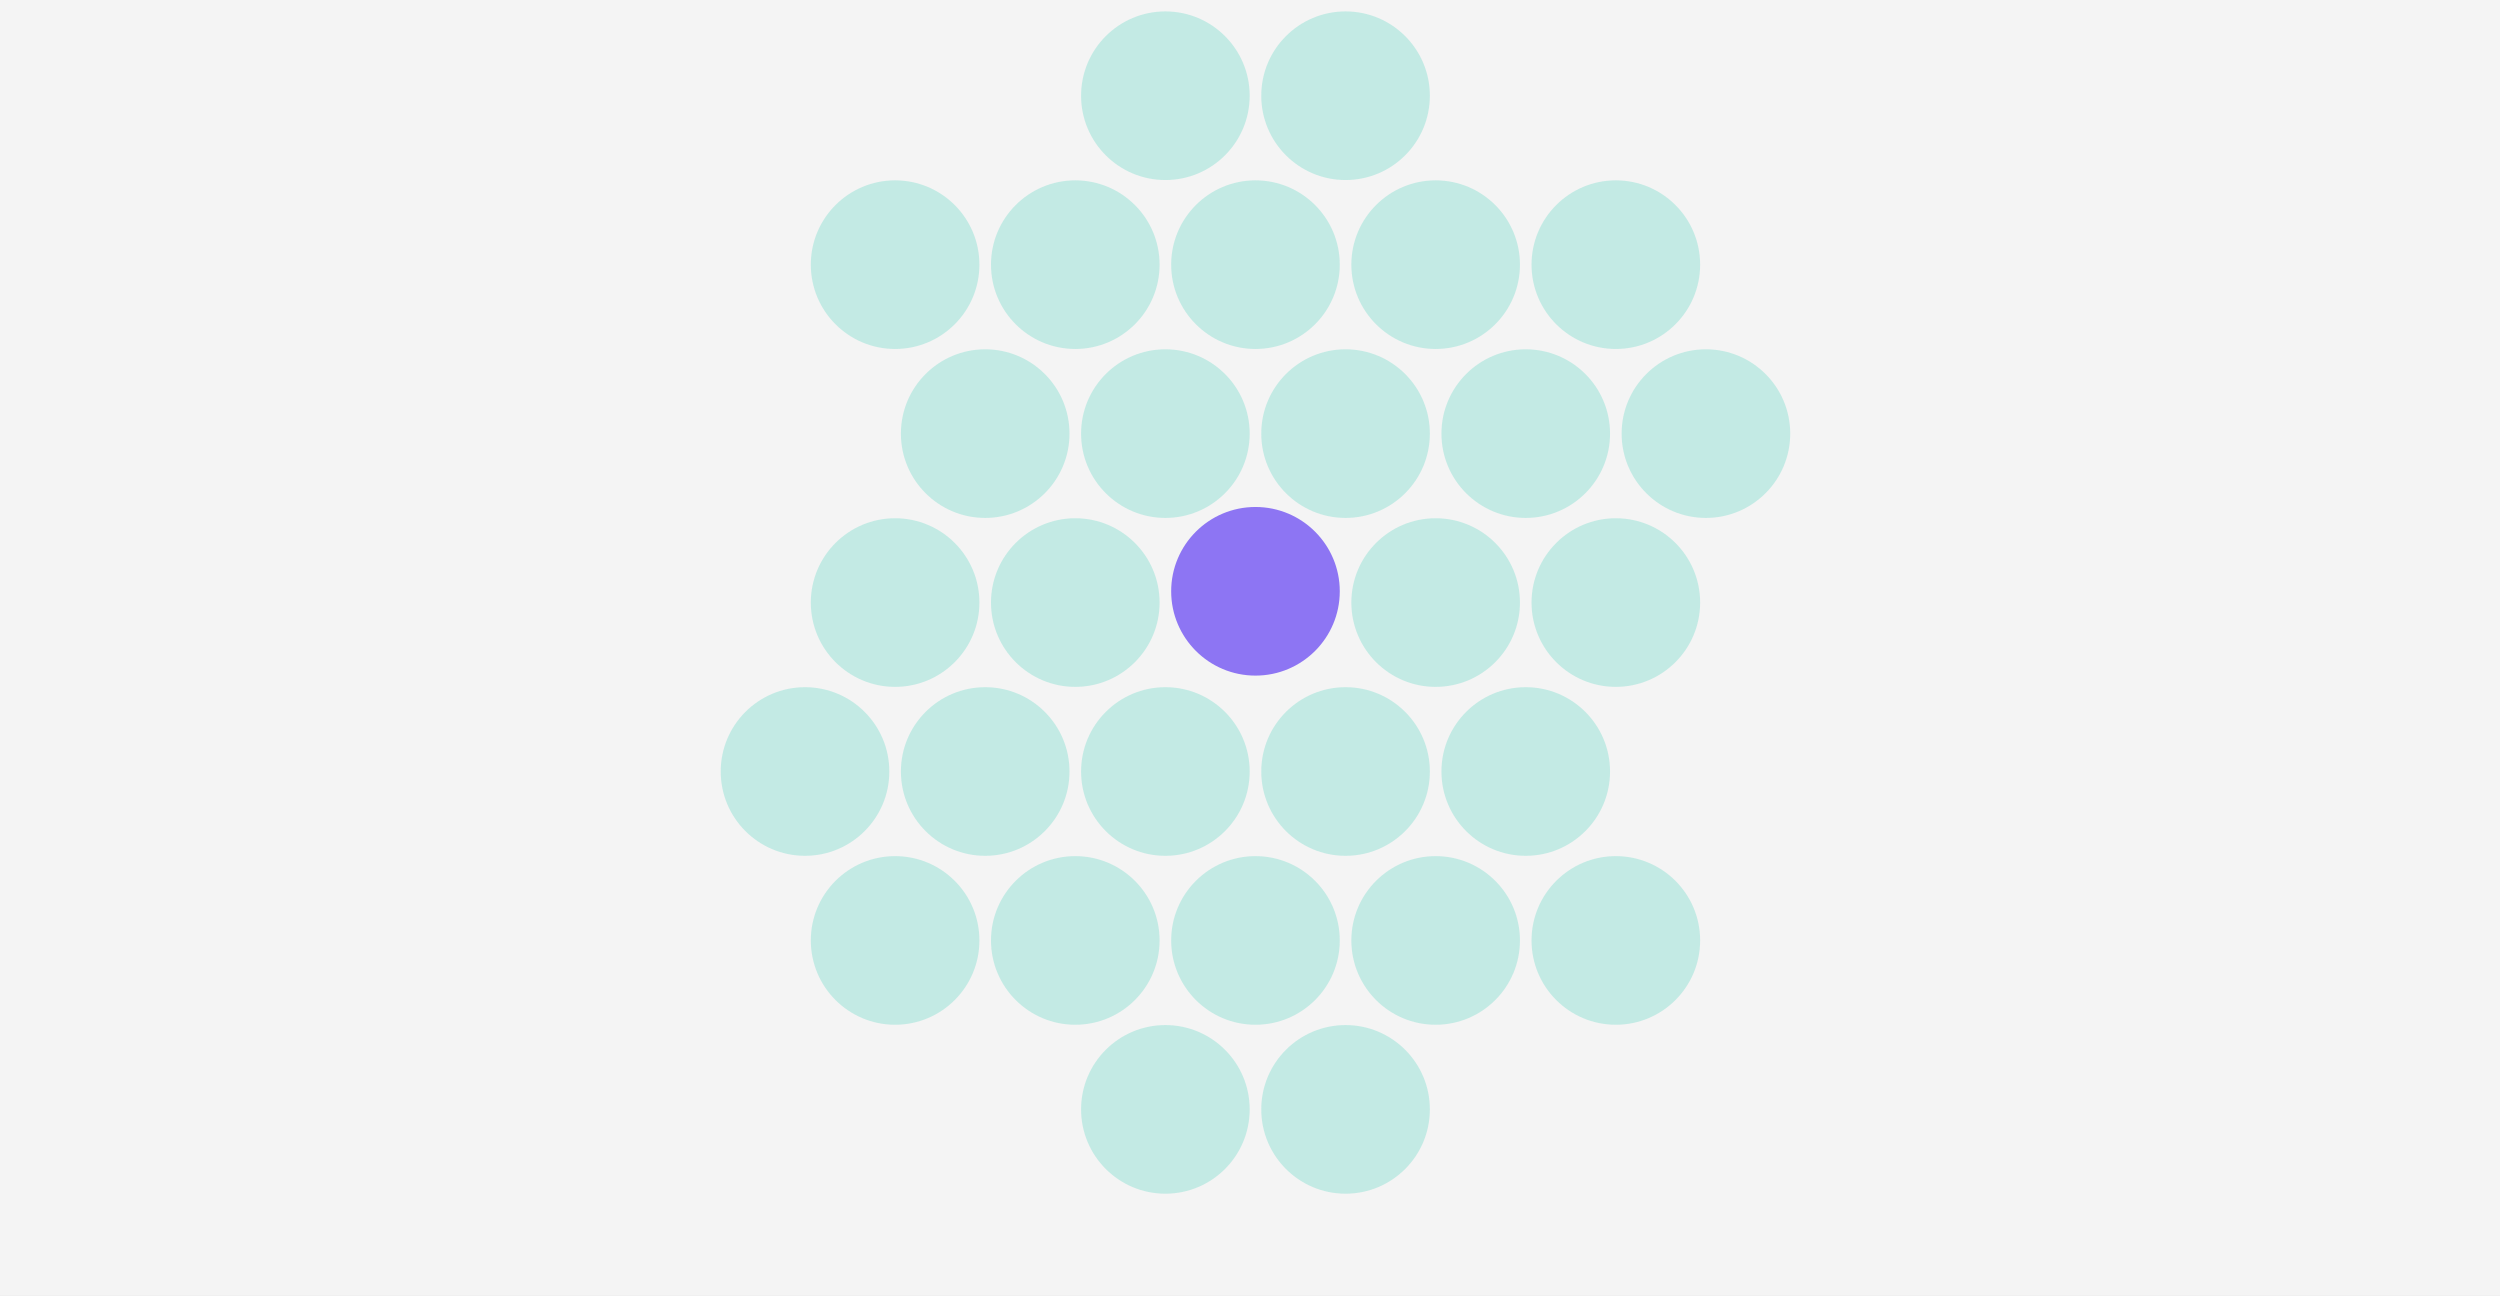
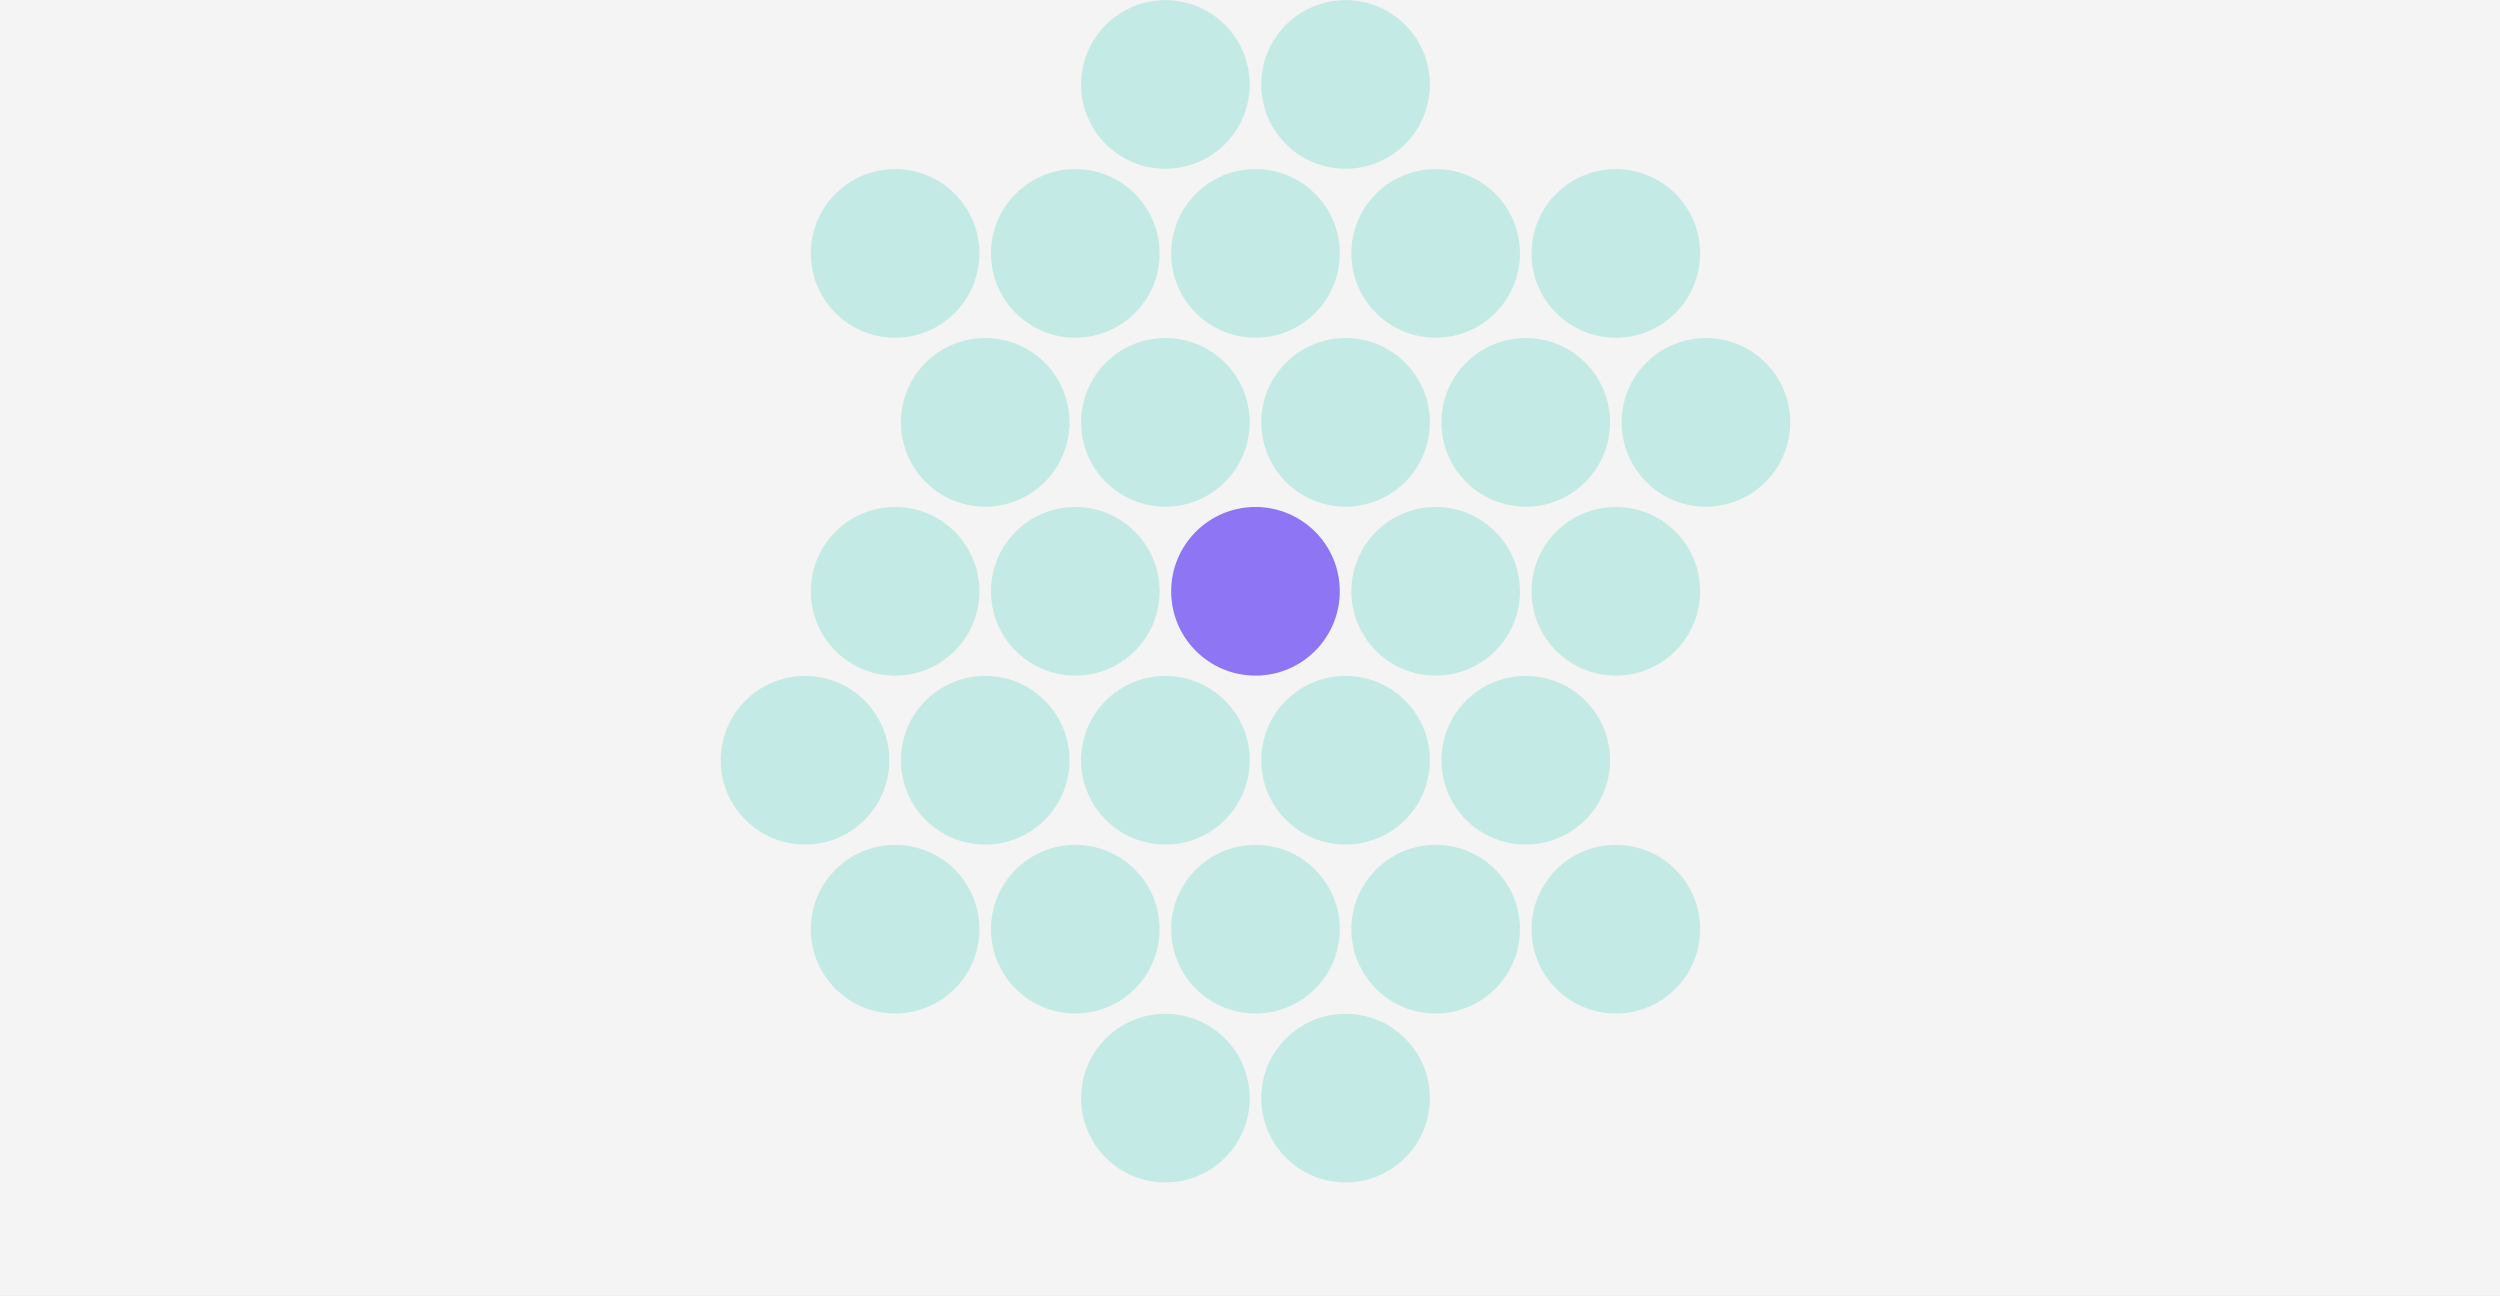
<svg xmlns="http://www.w3.org/2000/svg" width="222" height="115" viewBox="0 0 222 115" fill="none">
  <rect width="222" height="115" fill="white" fill-opacity="0.3" />
-   <ellipse cx="79.486" cy="23.502" rx="7.486" ry="7.487" fill="#00C7A5" fill-opacity="0.2" />
-   <ellipse cx="79.486" cy="53.507" rx="7.486" ry="7.487" fill="#00C7A5" fill-opacity="0.2" />
-   <ellipse cx="87.486" cy="38.505" rx="7.486" ry="7.487" fill="#00C7A5" fill-opacity="0.2" />
-   <ellipse cx="143.486" cy="83.511" rx="7.486" ry="7.487" fill="#00C7A5" fill-opacity="0.2" />
-   <ellipse cx="103.486" cy="38.505" rx="7.486" ry="7.487" fill="#00C7A5" fill-opacity="0.2" />
-   <ellipse cx="87.486" cy="68.509" rx="7.486" ry="7.487" fill="#00C7A5" fill-opacity="0.2" />
-   <ellipse cx="95.486" cy="23.502" rx="7.486" ry="7.487" fill="#00C7A5" fill-opacity="0.2" />
-   <ellipse cx="95.486" cy="53.507" rx="7.486" ry="7.487" fill="#00C7A5" fill-opacity="0.2" />
-   <ellipse cx="95.486" cy="83.511" rx="7.486" ry="7.487" fill="#00C7A5" fill-opacity="0.2" />
-   <ellipse cx="119.486" cy="8.5" rx="7.486" ry="7.487" fill="#00C7A5" fill-opacity="0.2" />
-   <ellipse cx="119.486" cy="38.505" rx="7.486" ry="7.487" fill="#00C7A5" fill-opacity="0.2" />
-   <ellipse cx="103.486" cy="68.509" rx="7.486" ry="7.487" fill="#00C7A5" fill-opacity="0.2" />
-   <ellipse cx="111.486" cy="23.502" rx="7.486" ry="7.487" fill="#00C7A5" fill-opacity="0.2" />
+   <ellipse cx="79.486" cy="22.502" rx="7.486" ry="7.487" fill="#00C7A5" fill-opacity="0.2" />
+   <ellipse cx="79.486" cy="52.507" rx="7.486" ry="7.487" fill="#00C7A5" fill-opacity="0.2" />
+   <ellipse cx="87.486" cy="37.505" rx="7.486" ry="7.487" fill="#00C7A5" fill-opacity="0.2" />
+   <ellipse cx="143.486" cy="82.511" rx="7.486" ry="7.487" fill="#00C7A5" fill-opacity="0.2" />
+   <ellipse cx="103.486" cy="37.505" rx="7.486" ry="7.487" fill="#00C7A5" fill-opacity="0.2" />
+   <ellipse cx="87.486" cy="67.509" rx="7.486" ry="7.487" fill="#00C7A5" fill-opacity="0.2" />
+   <ellipse cx="95.486" cy="22.502" rx="7.486" ry="7.487" fill="#00C7A5" fill-opacity="0.2" />
+   <ellipse cx="95.486" cy="52.507" rx="7.486" ry="7.487" fill="#00C7A5" fill-opacity="0.2" />
+   <ellipse cx="95.486" cy="82.511" rx="7.486" ry="7.487" fill="#00C7A5" fill-opacity="0.2" />
+   <ellipse cx="119.486" cy="7.5" rx="7.486" ry="7.487" fill="#00C7A5" fill-opacity="0.2" />
+   <ellipse cx="119.486" cy="37.505" rx="7.486" ry="7.487" fill="#00C7A5" fill-opacity="0.2" />
+   <ellipse cx="103.486" cy="67.509" rx="7.486" ry="7.487" fill="#00C7A5" fill-opacity="0.2" />
+   <ellipse cx="111.486" cy="22.502" rx="7.486" ry="7.487" fill="#00C7A5" fill-opacity="0.2" />
  <ellipse cx="111.486" cy="52.507" rx="7.486" ry="7.487" fill="#8D75F3" />
-   <ellipse cx="111.486" cy="83.511" rx="7.486" ry="7.487" fill="#00C7A5" fill-opacity="0.2" />
-   <ellipse cx="135.486" cy="38.505" rx="7.486" ry="7.487" fill="#00C7A5" fill-opacity="0.2" />
-   <ellipse cx="119.486" cy="68.509" rx="7.486" ry="7.487" fill="#00C7A5" fill-opacity="0.2" />
-   <ellipse cx="127.486" cy="23.502" rx="7.486" ry="7.487" fill="#00C7A5" fill-opacity="0.2" />
-   <ellipse cx="127.486" cy="53.507" rx="7.486" ry="7.487" fill="#00C7A5" fill-opacity="0.2" />
-   <ellipse cx="127.486" cy="83.511" rx="7.486" ry="7.487" fill="#00C7A5" fill-opacity="0.2" />
-   <ellipse cx="143.486" cy="23.502" rx="7.486" ry="7.487" fill="#00C7A5" fill-opacity="0.2" />
-   <ellipse cx="103.486" cy="98.513" rx="7.486" ry="7.487" fill="#00C7A5" fill-opacity="0.2" />
-   <ellipse cx="151.486" cy="38.505" rx="7.486" ry="7.487" fill="#00C7A5" fill-opacity="0.2" />
-   <ellipse cx="135.486" cy="68.509" rx="7.486" ry="7.487" fill="#00C7A5" fill-opacity="0.2" />
-   <ellipse cx="79.486" cy="83.511" rx="7.486" ry="7.487" fill="#00C7A5" fill-opacity="0.2" />
-   <ellipse cx="143.486" cy="53.507" rx="7.486" ry="7.487" fill="#00C7A5" fill-opacity="0.2" />
-   <ellipse cx="119.486" cy="98.513" rx="7.486" ry="7.487" fill="#00C7A5" fill-opacity="0.2" />
-   <ellipse cx="103.486" cy="8.5" rx="7.486" ry="7.487" fill="#00C7A5" fill-opacity="0.2" />
-   <ellipse cx="71.486" cy="68.509" rx="7.486" ry="7.487" fill="#00C7A5" fill-opacity="0.2" />
+   <ellipse cx="111.486" cy="82.511" rx="7.486" ry="7.487" fill="#00C7A5" fill-opacity="0.2" />
+   <ellipse cx="135.486" cy="37.505" rx="7.486" ry="7.487" fill="#00C7A5" fill-opacity="0.2" />
+   <ellipse cx="119.486" cy="67.509" rx="7.486" ry="7.487" fill="#00C7A5" fill-opacity="0.2" />
+   <ellipse cx="127.486" cy="22.502" rx="7.486" ry="7.487" fill="#00C7A5" fill-opacity="0.2" />
+   <ellipse cx="127.486" cy="52.507" rx="7.486" ry="7.487" fill="#00C7A5" fill-opacity="0.2" />
+   <ellipse cx="127.486" cy="82.511" rx="7.486" ry="7.487" fill="#00C7A5" fill-opacity="0.2" />
+   <ellipse cx="143.486" cy="22.502" rx="7.486" ry="7.487" fill="#00C7A5" fill-opacity="0.2" />
+   <ellipse cx="103.486" cy="97.513" rx="7.486" ry="7.487" fill="#00C7A5" fill-opacity="0.2" />
+   <ellipse cx="151.486" cy="37.505" rx="7.486" ry="7.487" fill="#00C7A5" fill-opacity="0.2" />
+   <ellipse cx="135.486" cy="67.509" rx="7.486" ry="7.487" fill="#00C7A5" fill-opacity="0.2" />
+   <ellipse cx="79.486" cy="82.511" rx="7.486" ry="7.487" fill="#00C7A5" fill-opacity="0.2" />
+   <ellipse cx="143.486" cy="52.507" rx="7.486" ry="7.487" fill="#00C7A5" fill-opacity="0.2" />
+   <ellipse cx="119.486" cy="97.513" rx="7.486" ry="7.487" fill="#00C7A5" fill-opacity="0.2" />
+   <ellipse cx="103.486" cy="7.5" rx="7.486" ry="7.487" fill="#00C7A5" fill-opacity="0.2" />
+   <ellipse cx="71.486" cy="67.509" rx="7.486" ry="7.487" fill="#00C7A5" fill-opacity="0.2" />
</svg>
